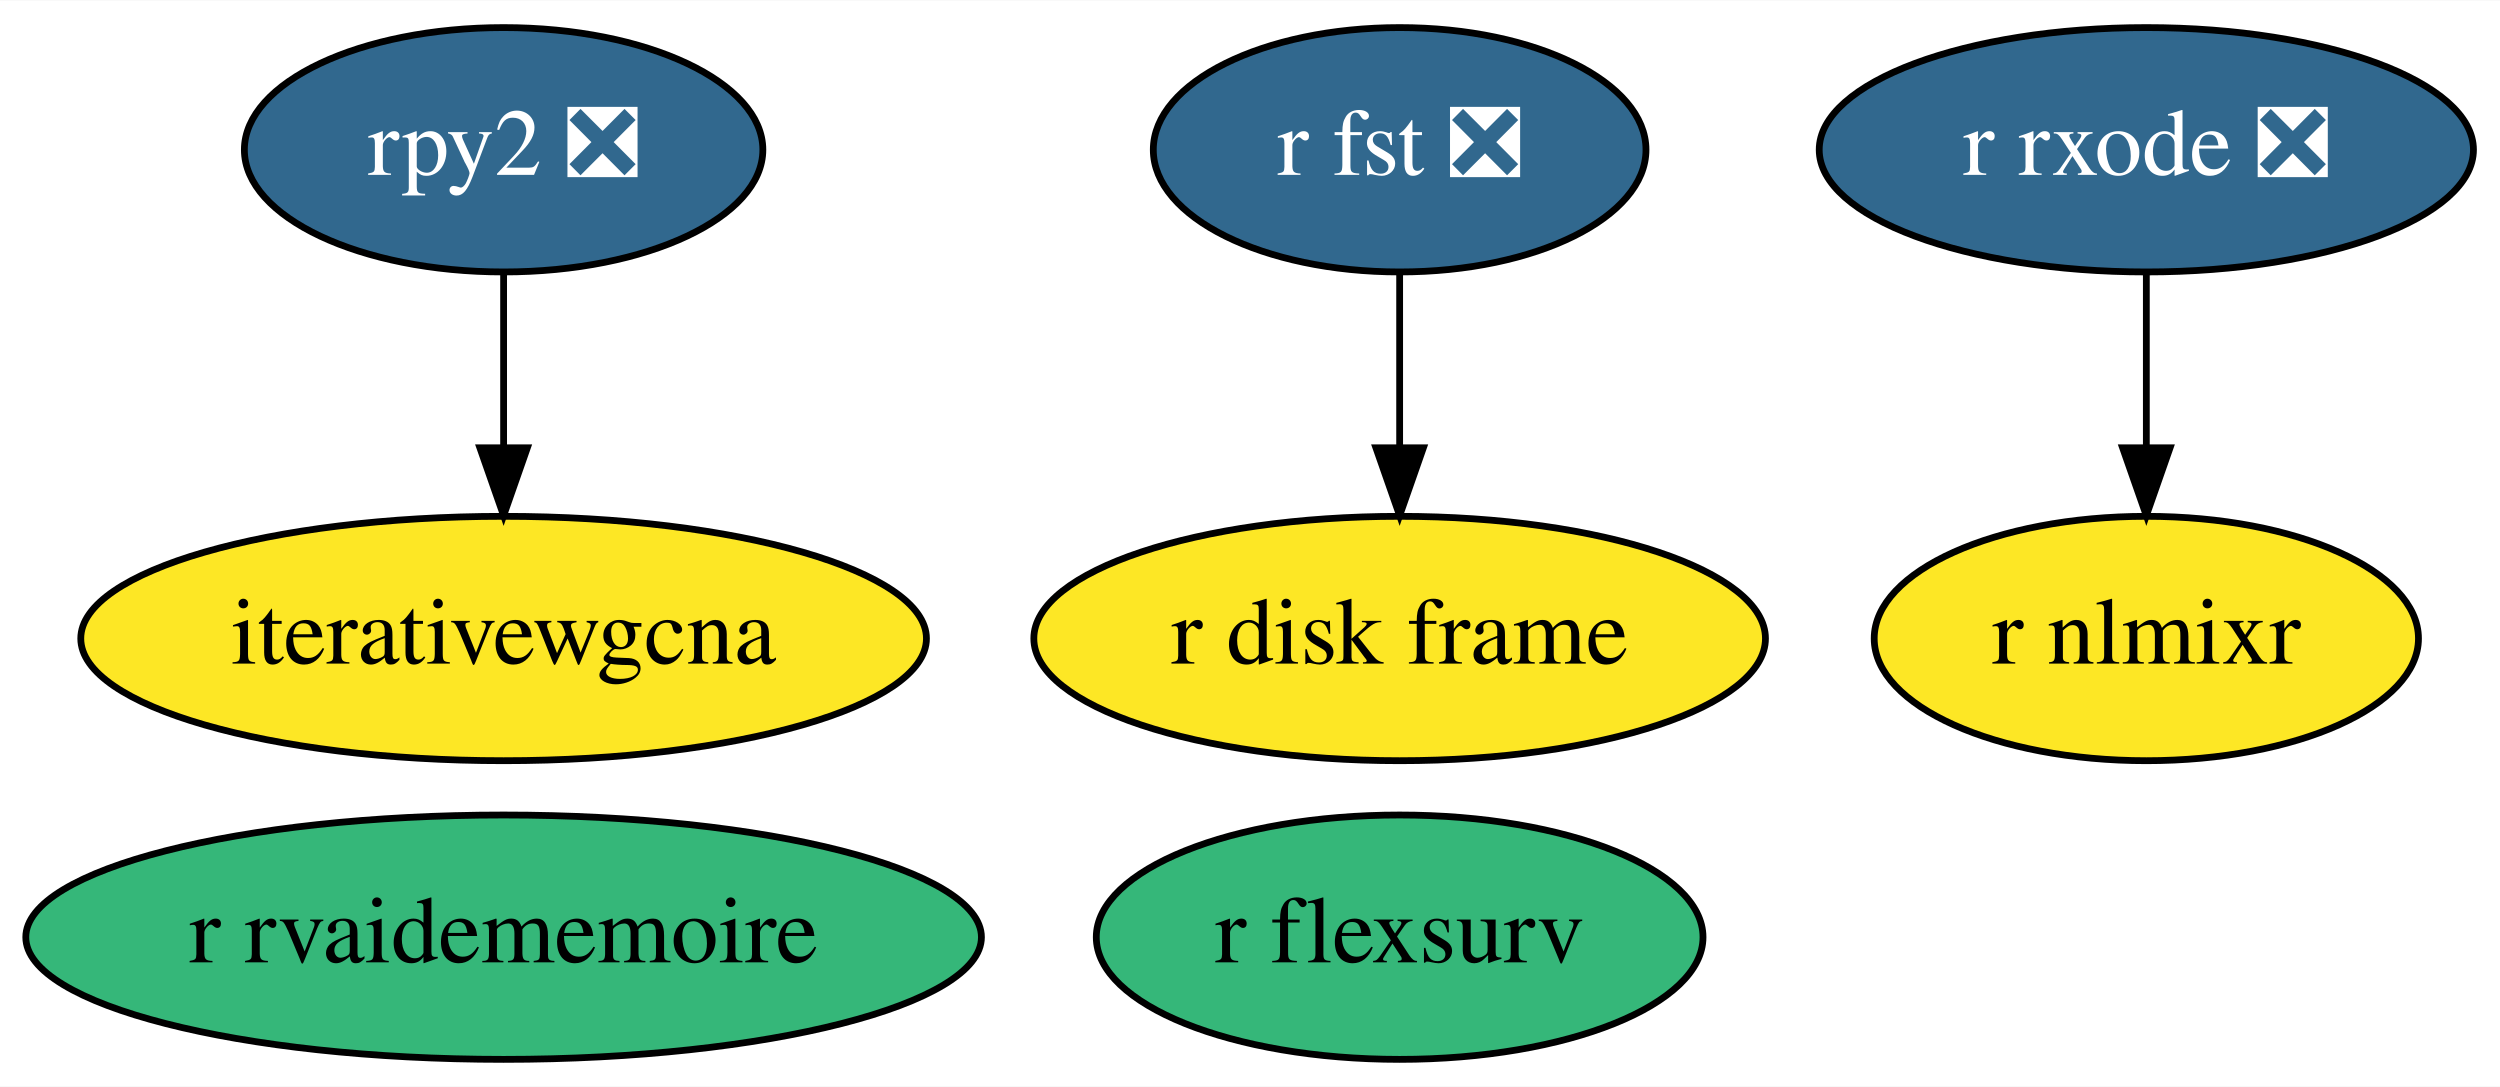
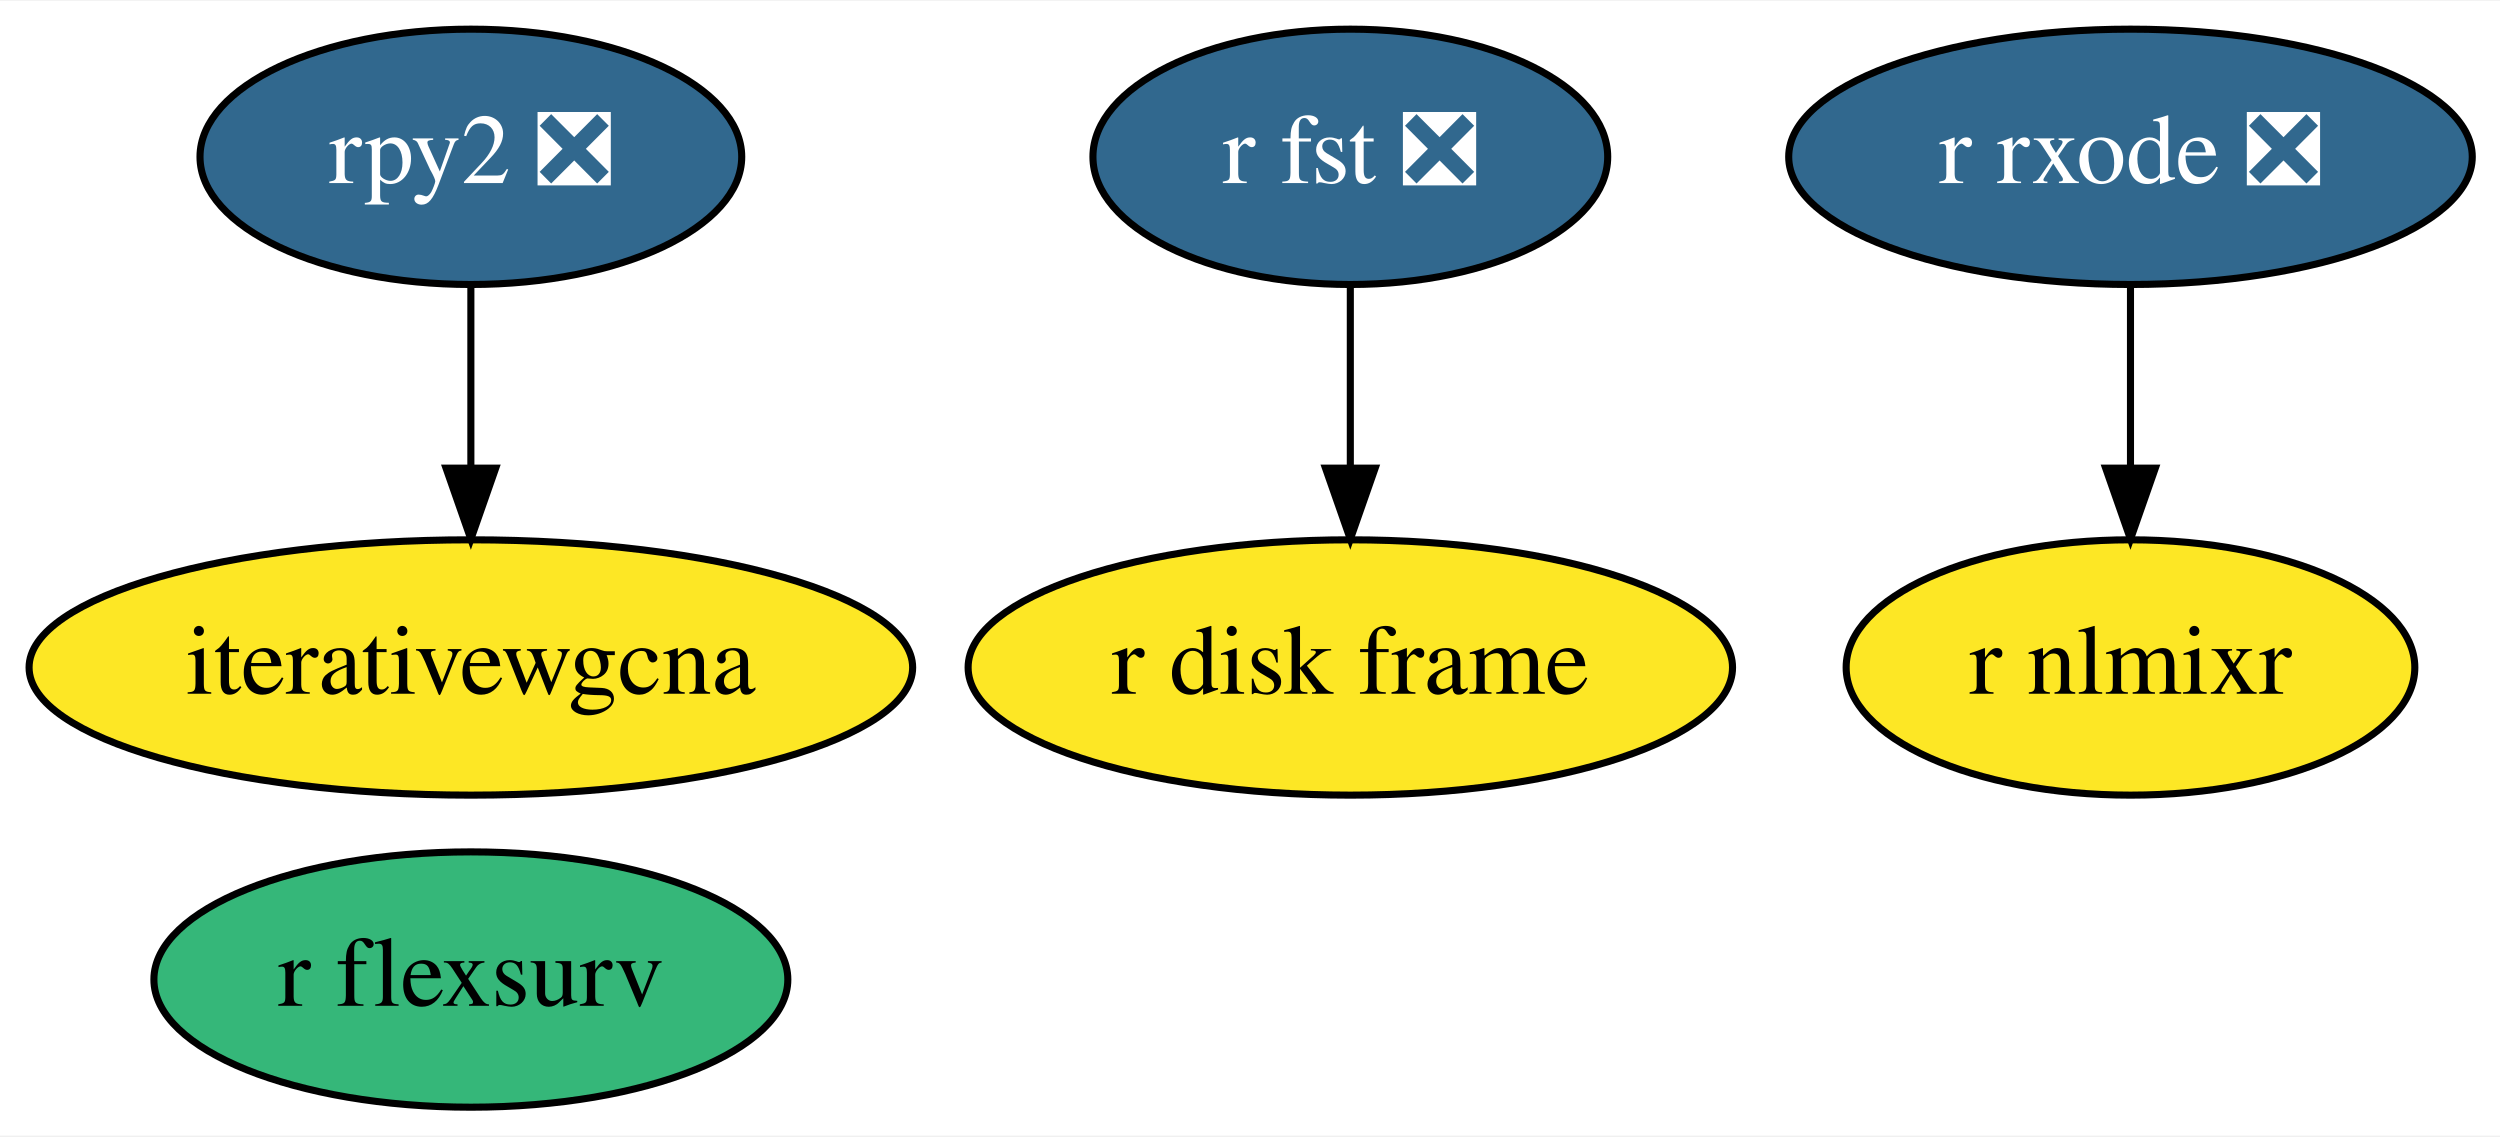
- <svg xmlns="http://www.w3.org/2000/svg" xmlns:xlink="http://www.w3.org/1999/xlink" width="368pt" height="160pt" viewBox="0.00 0.00 368.29 160.00">
+ <svg xmlns="http://www.w3.org/2000/svg" xmlns:xlink="http://www.w3.org/1999/xlink" width="352pt" height="160pt" viewBox="0.00 0.00 352.49 160.00">
  <g id="graph0" class="graph" transform="scale(1 1) rotate(0) translate(4 156)">
-     <polygon fill="white" stroke="transparent" points="-4,4 -4,-156 364.29,-156 364.29,4 -4,4" />
+     <polygon fill="white" stroke="transparent" points="-4,4 -4,-156 348.49,-156 348.49,4 -4,4" />
    <g id="node1" class="node">
      <g id="a_node1">
        <a xlink:href="https://github.com/conda-forge/r-fst-feedstock/pull/11" xlink:title="r fst ❎">
-           <ellipse fill="#31688e" stroke="black" cx="202.19" cy="-134" rx="36.29" ry="18" />
-           <text text-anchor="middle" x="202.19" y="-130.3" font-family="Times,serif" font-size="14.00" fill="white">r fst ❎</text>
+           <ellipse fill="#31688e" stroke="black" cx="186.39" cy="-134" rx="36.29" ry="18" />
+           <text text-anchor="middle" x="186.39" y="-130.3" font-family="Times,serif" font-size="14.00" fill="white">r fst ❎</text>
        </a>
      </g>
    </g>
-     <g id="node7" class="node">
-       <g id="a_node7">
+     <g id="node6" class="node">
+       <g id="a_node6">
        <a xlink:href="https://github.com/conda-forge/r-disk.frame-feedstock" xlink:title="r disk frame">
-           <ellipse fill="#fde725" stroke="black" cx="202.19" cy="-62" rx="53.89" ry="18" />
-           <text text-anchor="middle" x="202.19" y="-58.3" font-family="Times,serif" font-size="14.00">r disk frame</text>
+           <ellipse fill="#fde725" stroke="black" cx="186.39" cy="-62" rx="53.89" ry="18" />
+           <text text-anchor="middle" x="186.39" y="-58.3" font-family="Times,serif" font-size="14.00">r disk frame</text>
        </a>
      </g>
    </g>
    <g id="edge1" class="edge">
-       <path fill="none" stroke="black" d="M202.19,-115.7C202.19,-107.98 202.19,-98.71 202.19,-90.11" />
-       <polygon fill="black" stroke="black" points="205.69,-90.1 202.19,-80.1 198.69,-90.1 205.69,-90.1" />
+       <path fill="none" stroke="black" d="M186.39,-115.7C186.39,-107.98 186.39,-98.71 186.39,-90.11" />
+       <polygon fill="black" stroke="black" points="189.89,-90.1 186.39,-80.1 182.89,-90.1 189.89,-90.1" />
    </g>
    <g id="node2" class="node">
      <g id="a_node2">
        <a xlink:href="https://github.com/conda-forge/rpy2-feedstock/pull/60" xlink:title="rpy2 ❎">
-           <ellipse fill="#31688e" stroke="black" cx="70.19" cy="-134" rx="38.19" ry="18" />
-           <text text-anchor="middle" x="70.19" y="-130.3" font-family="Times,serif" font-size="14.00" fill="white">rpy2 ❎</text>
+           <ellipse fill="#31688e" stroke="black" cx="62.39" cy="-134" rx="38.19" ry="18" />
+           <text text-anchor="middle" x="62.39" y="-130.3" font-family="Times,serif" font-size="14.00" fill="white">rpy2 ❎</text>
        </a>
      </g>
    </g>
-     <g id="node4" class="node">
-       <g id="a_node4">
+     <g id="node3" class="node">
+       <g id="a_node3">
        <a xlink:href="https://github.com/conda-forge/iterativewgcna-feedstock" xlink:title="iterativewgcna">
-           <ellipse fill="#fde725" stroke="black" cx="70.19" cy="-62" rx="62.29" ry="18" />
-           <text text-anchor="middle" x="70.19" y="-58.3" font-family="Times,serif" font-size="14.00">iterativewgcna</text>
+           <ellipse fill="#fde725" stroke="black" cx="62.39" cy="-62" rx="62.29" ry="18" />
+           <text text-anchor="middle" x="62.39" y="-58.3" font-family="Times,serif" font-size="14.00">iterativewgcna</text>
        </a>
      </g>
    </g>
    <g id="edge2" class="edge">
-       <path fill="none" stroke="black" d="M70.19,-115.7C70.19,-107.98 70.19,-98.71 70.19,-90.11" />
-       <polygon fill="black" stroke="black" points="73.69,-90.1 70.19,-80.1 66.69,-90.1 73.69,-90.1" />
+       <path fill="none" stroke="black" d="M62.39,-115.7C62.39,-107.98 62.39,-98.71 62.39,-90.11" />
+       <polygon fill="black" stroke="black" points="65.89,-90.1 62.39,-80.1 58.89,-90.1 65.89,-90.1" />
    </g>
-     <g id="node3" class="node">
-       <g id="a_node3">
-         <a xlink:href="https://github.com/conda-forge/r-rvaidememoire-feedstock" xlink:title="r rvaidememoire">
-           <ellipse fill="#35b779" stroke="black" cx="70.19" cy="-18" rx="70.39" ry="18" />
-           <text text-anchor="middle" x="70.19" y="-14.3" font-family="Times,serif" font-size="14.00">r rvaidememoire</text>
+     <g id="node4" class="node">
+       <g id="a_node4">
+         <a xlink:href="https://github.com/conda-forge/r-rxode-feedstock/pull/4" xlink:title="r rxode ❎">
+           <ellipse fill="#31688e" stroke="black" cx="296.39" cy="-134" rx="48.19" ry="18" />
+           <text text-anchor="middle" x="296.39" y="-130.3" font-family="Times,serif" font-size="14.00" fill="white">r rxode ❎</text>
        </a>
      </g>
    </g>
    <g id="node5" class="node">
      <g id="a_node5">
-         <a xlink:href="https://github.com/conda-forge/r-rxode-feedstock/pull/4" xlink:title="r rxode ❎">
-           <ellipse fill="#31688e" stroke="black" cx="312.19" cy="-134" rx="48.19" ry="18" />
-           <text text-anchor="middle" x="312.19" y="-130.3" font-family="Times,serif" font-size="14.00" fill="white">r rxode ❎</text>
-         </a>
-       </g>
-     </g>
-     <g id="node6" class="node">
-       <g id="a_node6">
        <a xlink:href="https://github.com/conda-forge/r-nlmixr-feedstock" xlink:title="r nlmixr">
-           <ellipse fill="#fde725" stroke="black" cx="312.19" cy="-62" rx="40.09" ry="18" />
-           <text text-anchor="middle" x="312.19" y="-58.3" font-family="Times,serif" font-size="14.00">r nlmixr</text>
+           <ellipse fill="#fde725" stroke="black" cx="296.39" cy="-62" rx="40.09" ry="18" />
+           <text text-anchor="middle" x="296.39" y="-58.3" font-family="Times,serif" font-size="14.00">r nlmixr</text>
        </a>
      </g>
    </g>
    <g id="edge3" class="edge">
-       <path fill="none" stroke="black" d="M312.19,-115.7C312.19,-107.98 312.19,-98.71 312.19,-90.11" />
-       <polygon fill="black" stroke="black" points="315.69,-90.1 312.19,-80.1 308.69,-90.1 315.69,-90.1" />
+       <path fill="none" stroke="black" d="M296.39,-115.7C296.39,-107.98 296.39,-98.71 296.39,-90.11" />
+       <polygon fill="black" stroke="black" points="299.89,-90.1 296.39,-80.1 292.89,-90.1 299.89,-90.1" />
    </g>
-     <g id="node8" class="node">
-       <g id="a_node8">
+     <g id="node7" class="node">
+       <g id="a_node7">
        <a xlink:href="https://github.com/conda-forge/r-flexsurv-feedstock" xlink:title="r flexsurv">
-           <ellipse fill="#35b779" stroke="black" cx="202.19" cy="-18" rx="44.69" ry="18" />
-           <text text-anchor="middle" x="202.19" y="-14.3" font-family="Times,serif" font-size="14.00">r flexsurv</text>
+           <ellipse fill="#35b779" stroke="black" cx="62.39" cy="-18" rx="44.69" ry="18" />
+           <text text-anchor="middle" x="62.39" y="-14.3" font-family="Times,serif" font-size="14.00">r flexsurv</text>
        </a>
      </g>
    </g>
  </g>
</svg>
